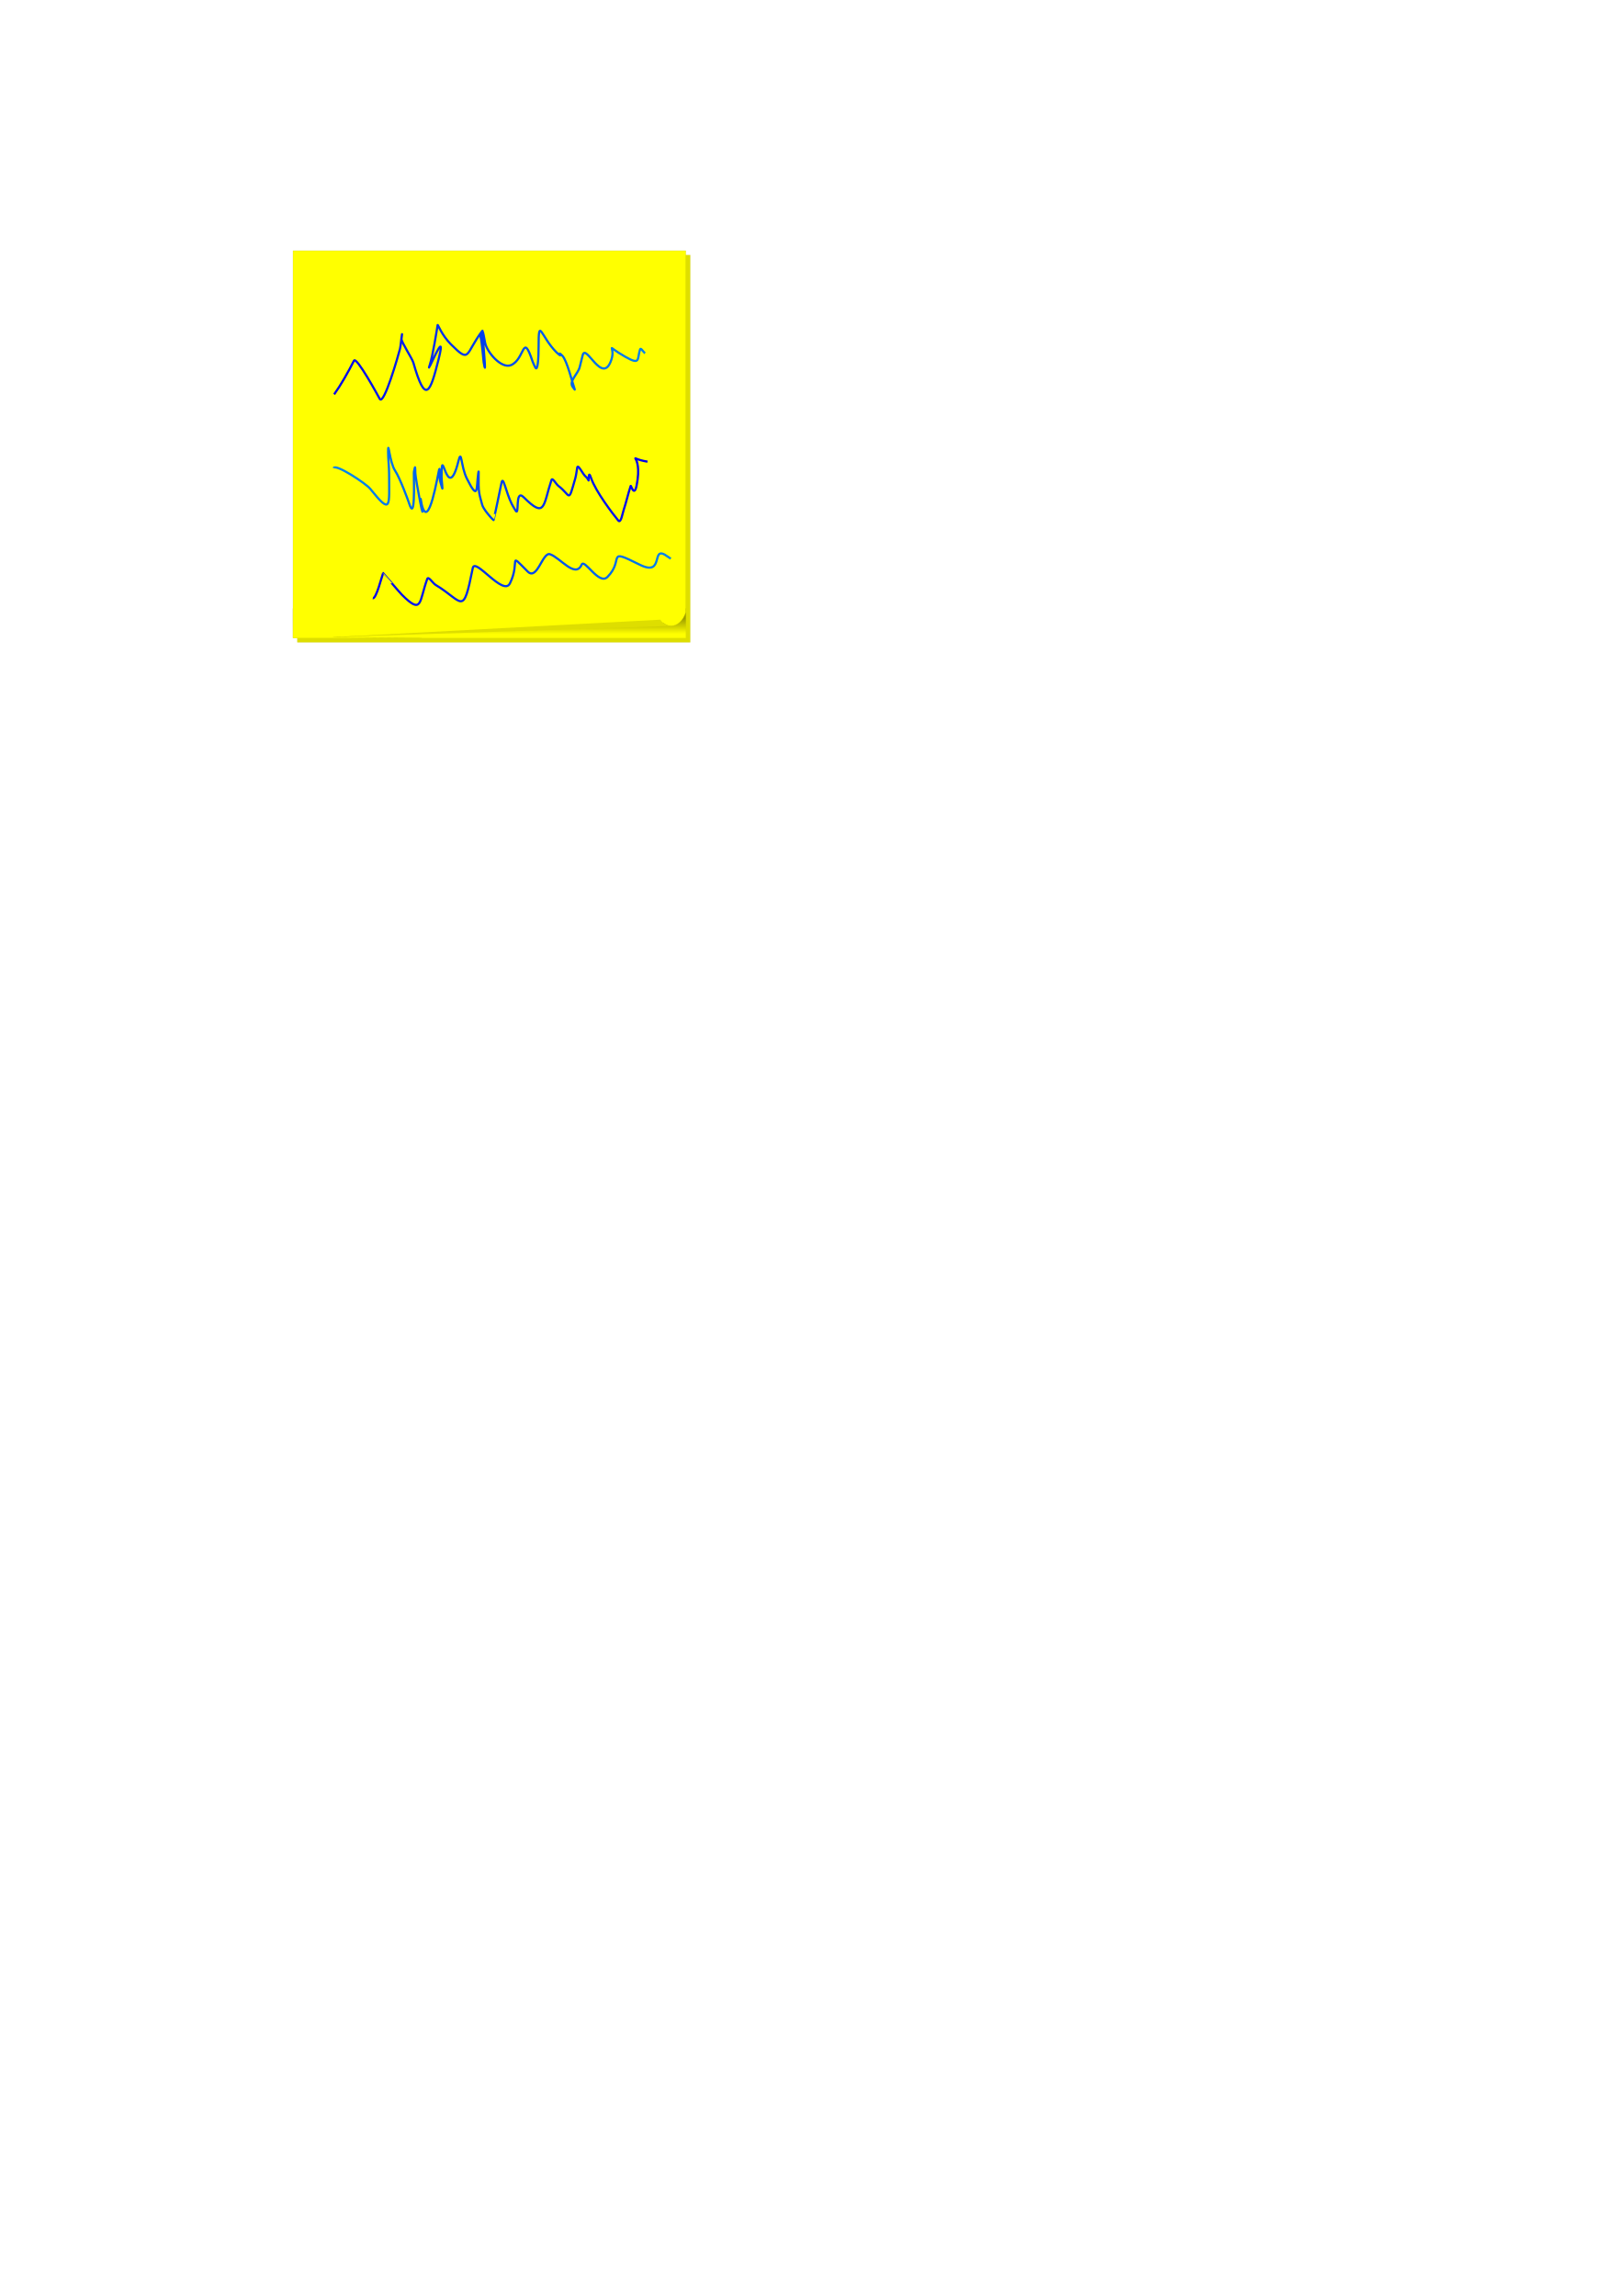
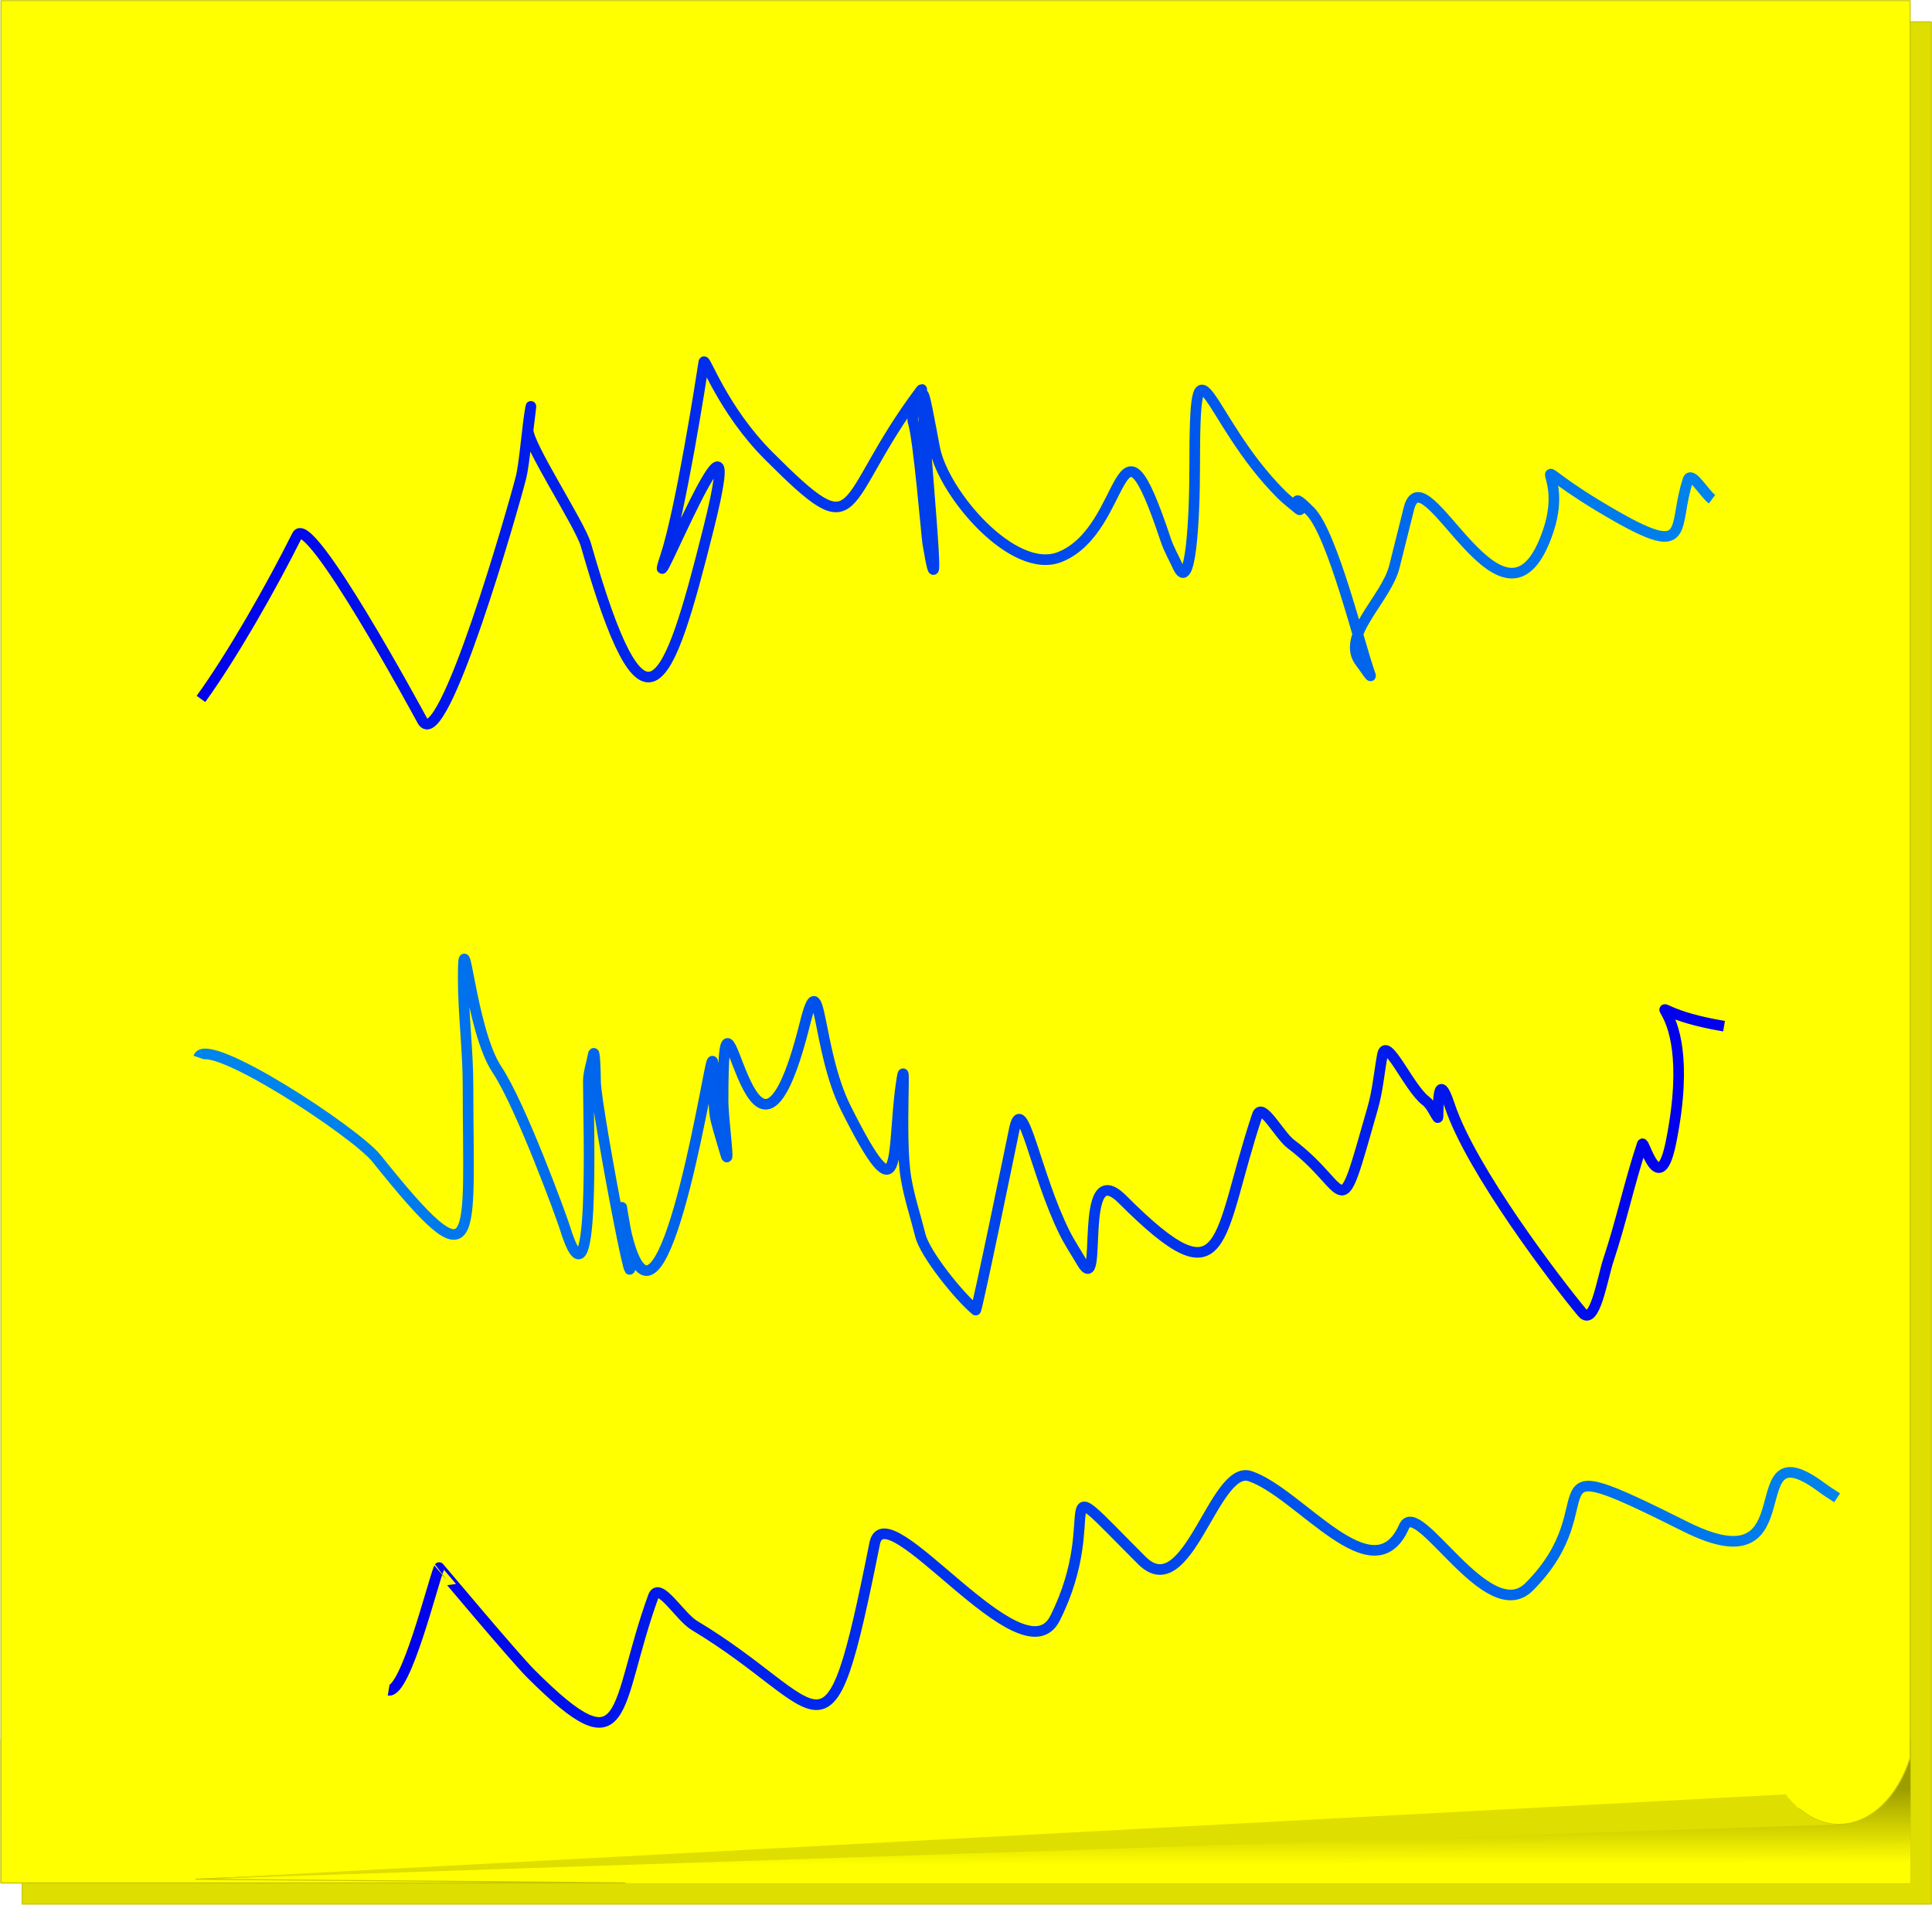
- <svg xmlns="http://www.w3.org/2000/svg" xmlns:xlink="http://www.w3.org/1999/xlink" width="744.094" height="1052.362" id="svg2">
+ <svg xmlns="http://www.w3.org/2000/svg" xmlns:xlink="http://www.w3.org/1999/xlink" width="182.157" height="179.58" id="svg2" version="1.0">
  <defs id="defs4">
    <linearGradient id="linearGradient3232">
      <stop style="stop-color:#0000ec;stop-opacity:1;" offset="0" id="stop3234" />
      <stop style="stop-color:#0084ec;stop-opacity:1;" offset="1" id="stop3236" />
    </linearGradient>
    <linearGradient id="linearGradient3194">
      <stop style="stop-color:#ffff00;stop-opacity:1;" offset="0" id="stop3196" />
      <stop style="stop-color:#9d9d00;stop-opacity:1;" offset="1" id="stop3198" />
    </linearGradient>
    <linearGradient id="linearGradient3170">
      <stop style="stop-color:#f5f500;stop-opacity:1;" offset="0" id="stop3172" />
      <stop style="stop-color:#e1e100;stop-opacity:1;" offset="1" id="stop3174" />
    </linearGradient>
    <linearGradient xlink:href="#linearGradient3194" id="linearGradient3200" x1="254.177" y1="290.614" x2="254.163" y2="283.595" gradientUnits="userSpaceOnUse" />
    <linearGradient xlink:href="#linearGradient3232" id="linearGradient3238" x1="170.328" y1="265.462" x2="307.9" y2="265.462" gradientUnits="userSpaceOnUse" />
    <linearGradient xlink:href="#linearGradient3232" id="linearGradient3240" x1="289.327" y1="207.622" x2="166.28" y2="236.29" gradientUnits="userSpaceOnUse" />
    <linearGradient xlink:href="#linearGradient3232" id="linearGradient3242" x1="152.633" y1="166.045" x2="296.103" y2="166.045" gradientUnits="userSpaceOnUse" />
  </defs>
-   <g id="layer1">
+   <g id="layer1" transform="translate(-134.1871,-114.8566)">
    <rect style="opacity:1;fill:#dede00;fill-opacity:1;stroke:#c8c800;stroke-width:0.1;stroke-linecap:round;stroke-linejoin:round;stroke-miterlimit:4;stroke-dasharray:none;stroke-dashoffset:0;stroke-opacity:1" id="rect3202" width="180" height="177.454" x="136.282" y="116.92" ry="0" />
    <rect style="opacity:1;fill:url(#linearGradient3200);fill-opacity:1;stroke:#c8c800;stroke-width:0.028;stroke-linecap:round;stroke-linejoin:round;stroke-miterlimit:4;stroke-dasharray:none;stroke-dashoffset:0;stroke-opacity:1" id="rect2383" width="180.072" height="13.591" x="134.25" y="278.837" ry="0" />
    <path style="opacity:1;fill:#ffff00;fill-opacity:1;stroke:#c8c800;stroke-width:0.1;stroke-linecap:round;stroke-linejoin:round;stroke-miterlimit:4;stroke-dasharray:none;stroke-dashoffset:0;stroke-opacity:1" d="M 134.281,114.919 L 134.281,292.375 L 193.125,292.375 L 152.656,292.031 L 303.875,285.426 C 304.962,286.337 306.22,286.866 307.562,286.866 C 310.536,286.866 313.101,284.293 314.281,280.605 L 314.281,114.919 L 134.281,114.919 z" id="rect3190" />
-     <path style="fill:#dede00;fill-rule:evenodd;stroke:none;stroke-width:0.1;stroke-linecap:butt;stroke-linejoin:round;stroke-opacity:1;stroke-miterlimit:4;stroke-dasharray:none;fill-opacity:1" d="M 302.562,284.031 L 152.656,292.031 L 307.562,286.875 C 305.636,286.875 303.882,285.787 302.562,284.031 z" id="path3161" />
+     <path style="fill:#dede00;fill-opacity:1;fill-rule:evenodd;stroke:none;stroke-width:0.1;stroke-linecap:butt;stroke-linejoin:round;stroke-miterlimit:4;stroke-dasharray:none;stroke-opacity:1" d="M 302.562,284.031 L 152.656,292.031 L 307.562,286.875 C 305.636,286.875 303.882,285.787 302.562,284.031 z" id="path3161" />
    <path style="fill:none;fill-rule:evenodd;stroke:url(#linearGradient3242);stroke-width:1px;stroke-linecap:butt;stroke-linejoin:miter;stroke-opacity:1" d="M 153.133,180.753 C 156.036,176.751 159.726,170.288 162.207,165.326 C 163.327,163.086 173.535,181.934 174.004,182.794 C 175.889,186.249 182.686,162.361 183.306,159.881 C 183.657,158.474 183.898,155.034 184.213,153.302 C 184.336,152.628 184.062,154.663 183.986,155.344 C 183.84,156.664 188.872,164.275 189.431,166.233 C 194.969,185.617 197.096,180.264 201.001,164.645 C 205.236,147.705 194.707,173.998 196.918,167.368 C 198.364,163.029 200.265,150.824 200.547,148.992 C 200.628,148.469 202.311,153.478 206.673,157.839 C 215.66,166.827 212.999,162.336 220.965,151.714 C 221.57,150.907 219.965,153.706 220.284,154.663 C 220.786,156.169 221.563,165.509 221.646,166.006 C 223.221,175.457 221.192,155.897 221.192,152.395 C 221.192,150.762 222.006,155.558 222.326,157.159 C 223.18,161.429 229.738,169.122 234.123,167.368 C 240.634,164.763 239.386,151.622 244.105,165.78 C 244.394,166.646 244.861,167.443 245.239,168.275 C 246.441,170.919 246.827,163.792 246.827,158.974 C 246.827,144.791 247.756,154.23 254.995,161.469 C 255.488,161.962 256.053,162.377 256.583,162.83 C 257.334,163.474 255.283,160.623 257.717,163.057 C 259.842,165.182 262.448,175.976 263.389,178.484 C 263.559,178.937 262.784,177.728 262.481,177.35 C 260.479,174.847 264.88,171.384 265.657,168.275 C 266.111,166.46 266.565,164.645 267.018,162.83 C 268.471,157.021 276.102,177.095 280.176,164.872 C 282.338,158.388 276.381,157.713 286.529,163.511 C 293.722,167.621 291.869,164.504 293.335,160.108 C 293.641,159.189 294.828,161.342 295.603,161.923" id="path3206" />
-     <path style="fill:#ffff00;fill-rule:evenodd;stroke:url(#linearGradient3240);stroke-width:1px;stroke-linecap:butt;stroke-linejoin:miter;stroke-opacity:1;fill-opacity:1" d="M 152.906,214.555 C 153.636,212.367 167.66,221.541 169.694,224.084 C 179.519,236.365 178.315,232.049 178.315,217.278 C 178.315,213.871 177.861,210.475 177.861,207.069 C 177.861,200.991 178.548,211.956 181.037,215.69 C 183.323,219.118 187.164,229.703 187.389,230.436 C 190.353,240.068 189.658,220.701 189.658,216.824 C 189.658,215.978 189.96,215.16 190.112,214.328 C 190.261,213.507 190.338,215.989 190.338,216.824 C 190.338,219.309 195.467,245.965 192.834,228.848 C 192.705,228.012 193.083,230.523 193.288,231.343 C 196.389,243.746 200.662,217.5 201.228,215.236 C 201.651,213.542 201.258,218.76 201.682,220.454 C 201.949,221.522 202.287,222.571 202.589,223.63 C 203.047,225.231 202.362,220.304 202.362,218.639 C 202.362,201.572 204.856,232.257 210.076,211.379 C 211.601,205.276 211.161,213.777 213.932,219.319 C 219.375,230.204 218.216,223.589 219.15,217.051 C 219.705,213.166 218.965,222.066 219.604,225.898 C 219.911,227.744 220.511,229.528 220.965,231.343 C 221.4,233.082 224.575,237.036 226.183,238.376 C 226.292,238.467 229.71,221.877 229.813,221.361 C 230.572,217.566 231.8,225.562 234.577,231.116 C 235.047,232.056 235.636,232.931 236.165,233.839 C 238.305,237.508 235.68,223.598 240.022,227.94 C 250.05,237.969 248.847,231.637 252.726,220 C 253.167,218.677 254.787,221.886 255.902,222.722 C 261.665,227.044 260.246,231.114 263.615,219.319 C 264.08,217.693 264.22,215.992 264.523,214.328 C 264.877,212.381 267.023,217.451 268.606,218.639 C 269.127,219.029 269.363,219.697 269.741,220.227 C 269.886,220.431 269.505,214.982 270.875,219.093 C 272.909,225.194 280.947,235.716 283.353,238.603 C 284.543,240.032 285.26,235.376 285.848,233.612 C 287.044,230.025 287.828,226.309 289.024,222.722 C 289.181,222.251 290.622,228.116 291.746,222.495 C 294.939,206.532 285.718,209.769 296.737,211.606" id="path3208" />
+     <path style="fill:#ffff00;fill-opacity:1;fill-rule:evenodd;stroke:url(#linearGradient3240);stroke-width:1px;stroke-linecap:butt;stroke-linejoin:miter;stroke-opacity:1" d="M 152.906,214.555 C 153.636,212.367 167.66,221.541 169.694,224.084 C 179.519,236.365 178.315,232.049 178.315,217.278 C 178.315,213.871 177.861,210.475 177.861,207.069 C 177.861,200.991 178.548,211.956 181.037,215.69 C 183.323,219.118 187.164,229.703 187.389,230.436 C 190.353,240.068 189.658,220.701 189.658,216.824 C 189.658,215.978 189.96,215.16 190.112,214.328 C 190.261,213.507 190.338,215.989 190.338,216.824 C 190.338,219.309 195.467,245.965 192.834,228.848 C 192.705,228.012 193.083,230.523 193.288,231.343 C 196.389,243.746 200.662,217.5 201.228,215.236 C 201.651,213.542 201.258,218.76 201.682,220.454 C 201.949,221.522 202.287,222.571 202.589,223.63 C 203.047,225.231 202.362,220.304 202.362,218.639 C 202.362,201.572 204.856,232.257 210.076,211.379 C 211.601,205.276 211.161,213.777 213.932,219.319 C 219.375,230.204 218.216,223.589 219.15,217.051 C 219.705,213.166 218.965,222.066 219.604,225.898 C 219.911,227.744 220.511,229.528 220.965,231.343 C 221.4,233.082 224.575,237.036 226.183,238.376 C 226.292,238.467 229.71,221.877 229.813,221.361 C 230.572,217.566 231.8,225.562 234.577,231.116 C 235.047,232.056 235.636,232.931 236.165,233.839 C 238.305,237.508 235.68,223.598 240.022,227.94 C 250.05,237.969 248.847,231.637 252.726,220 C 253.167,218.677 254.787,221.886 255.902,222.722 C 261.665,227.044 260.246,231.114 263.615,219.319 C 264.08,217.693 264.22,215.992 264.523,214.328 C 264.877,212.381 267.023,217.451 268.606,218.639 C 269.127,219.029 269.363,219.697 269.741,220.227 C 269.886,220.431 269.505,214.982 270.875,219.093 C 272.909,225.194 280.947,235.716 283.353,238.603 C 284.543,240.032 285.26,235.376 285.848,233.612 C 287.044,230.025 287.828,226.309 289.024,222.722 C 289.181,222.251 290.622,228.116 291.746,222.495 C 294.939,206.532 285.718,209.769 296.737,211.606" id="path3208" />
    <path style="fill:none;fill-rule:evenodd;stroke:url(#linearGradient3238);stroke-width:1px;stroke-linecap:butt;stroke-linejoin:miter;stroke-opacity:1" d="M 170.828,274.22 C 172.454,274.491 174.986,264.064 175.592,262.65 C 175.596,262.641 182.685,271.104 184.213,272.632 C 193.623,282.042 191.997,275.785 195.783,265.373 C 196.321,263.894 198.291,267.285 199.64,268.095 C 212.311,275.698 212.126,283.023 216.655,260.382 C 217.679,255.261 230.622,273.51 233.669,267.414 C 238.635,257.484 232.397,252.53 241.837,261.97 C 246.168,266.302 248.642,252.895 252.045,254.029 C 256.73,255.591 263.66,265.329 266.565,258.794 C 267.853,255.896 274.443,268.384 278.362,264.465 C 286.364,256.463 277.296,250.888 293.108,258.794 C 305.11,264.795 297.687,248.9 306.039,255.164 C 306.475,255.491 306.946,255.769 307.4,256.071" id="path3210" />
  </g>
</svg>
